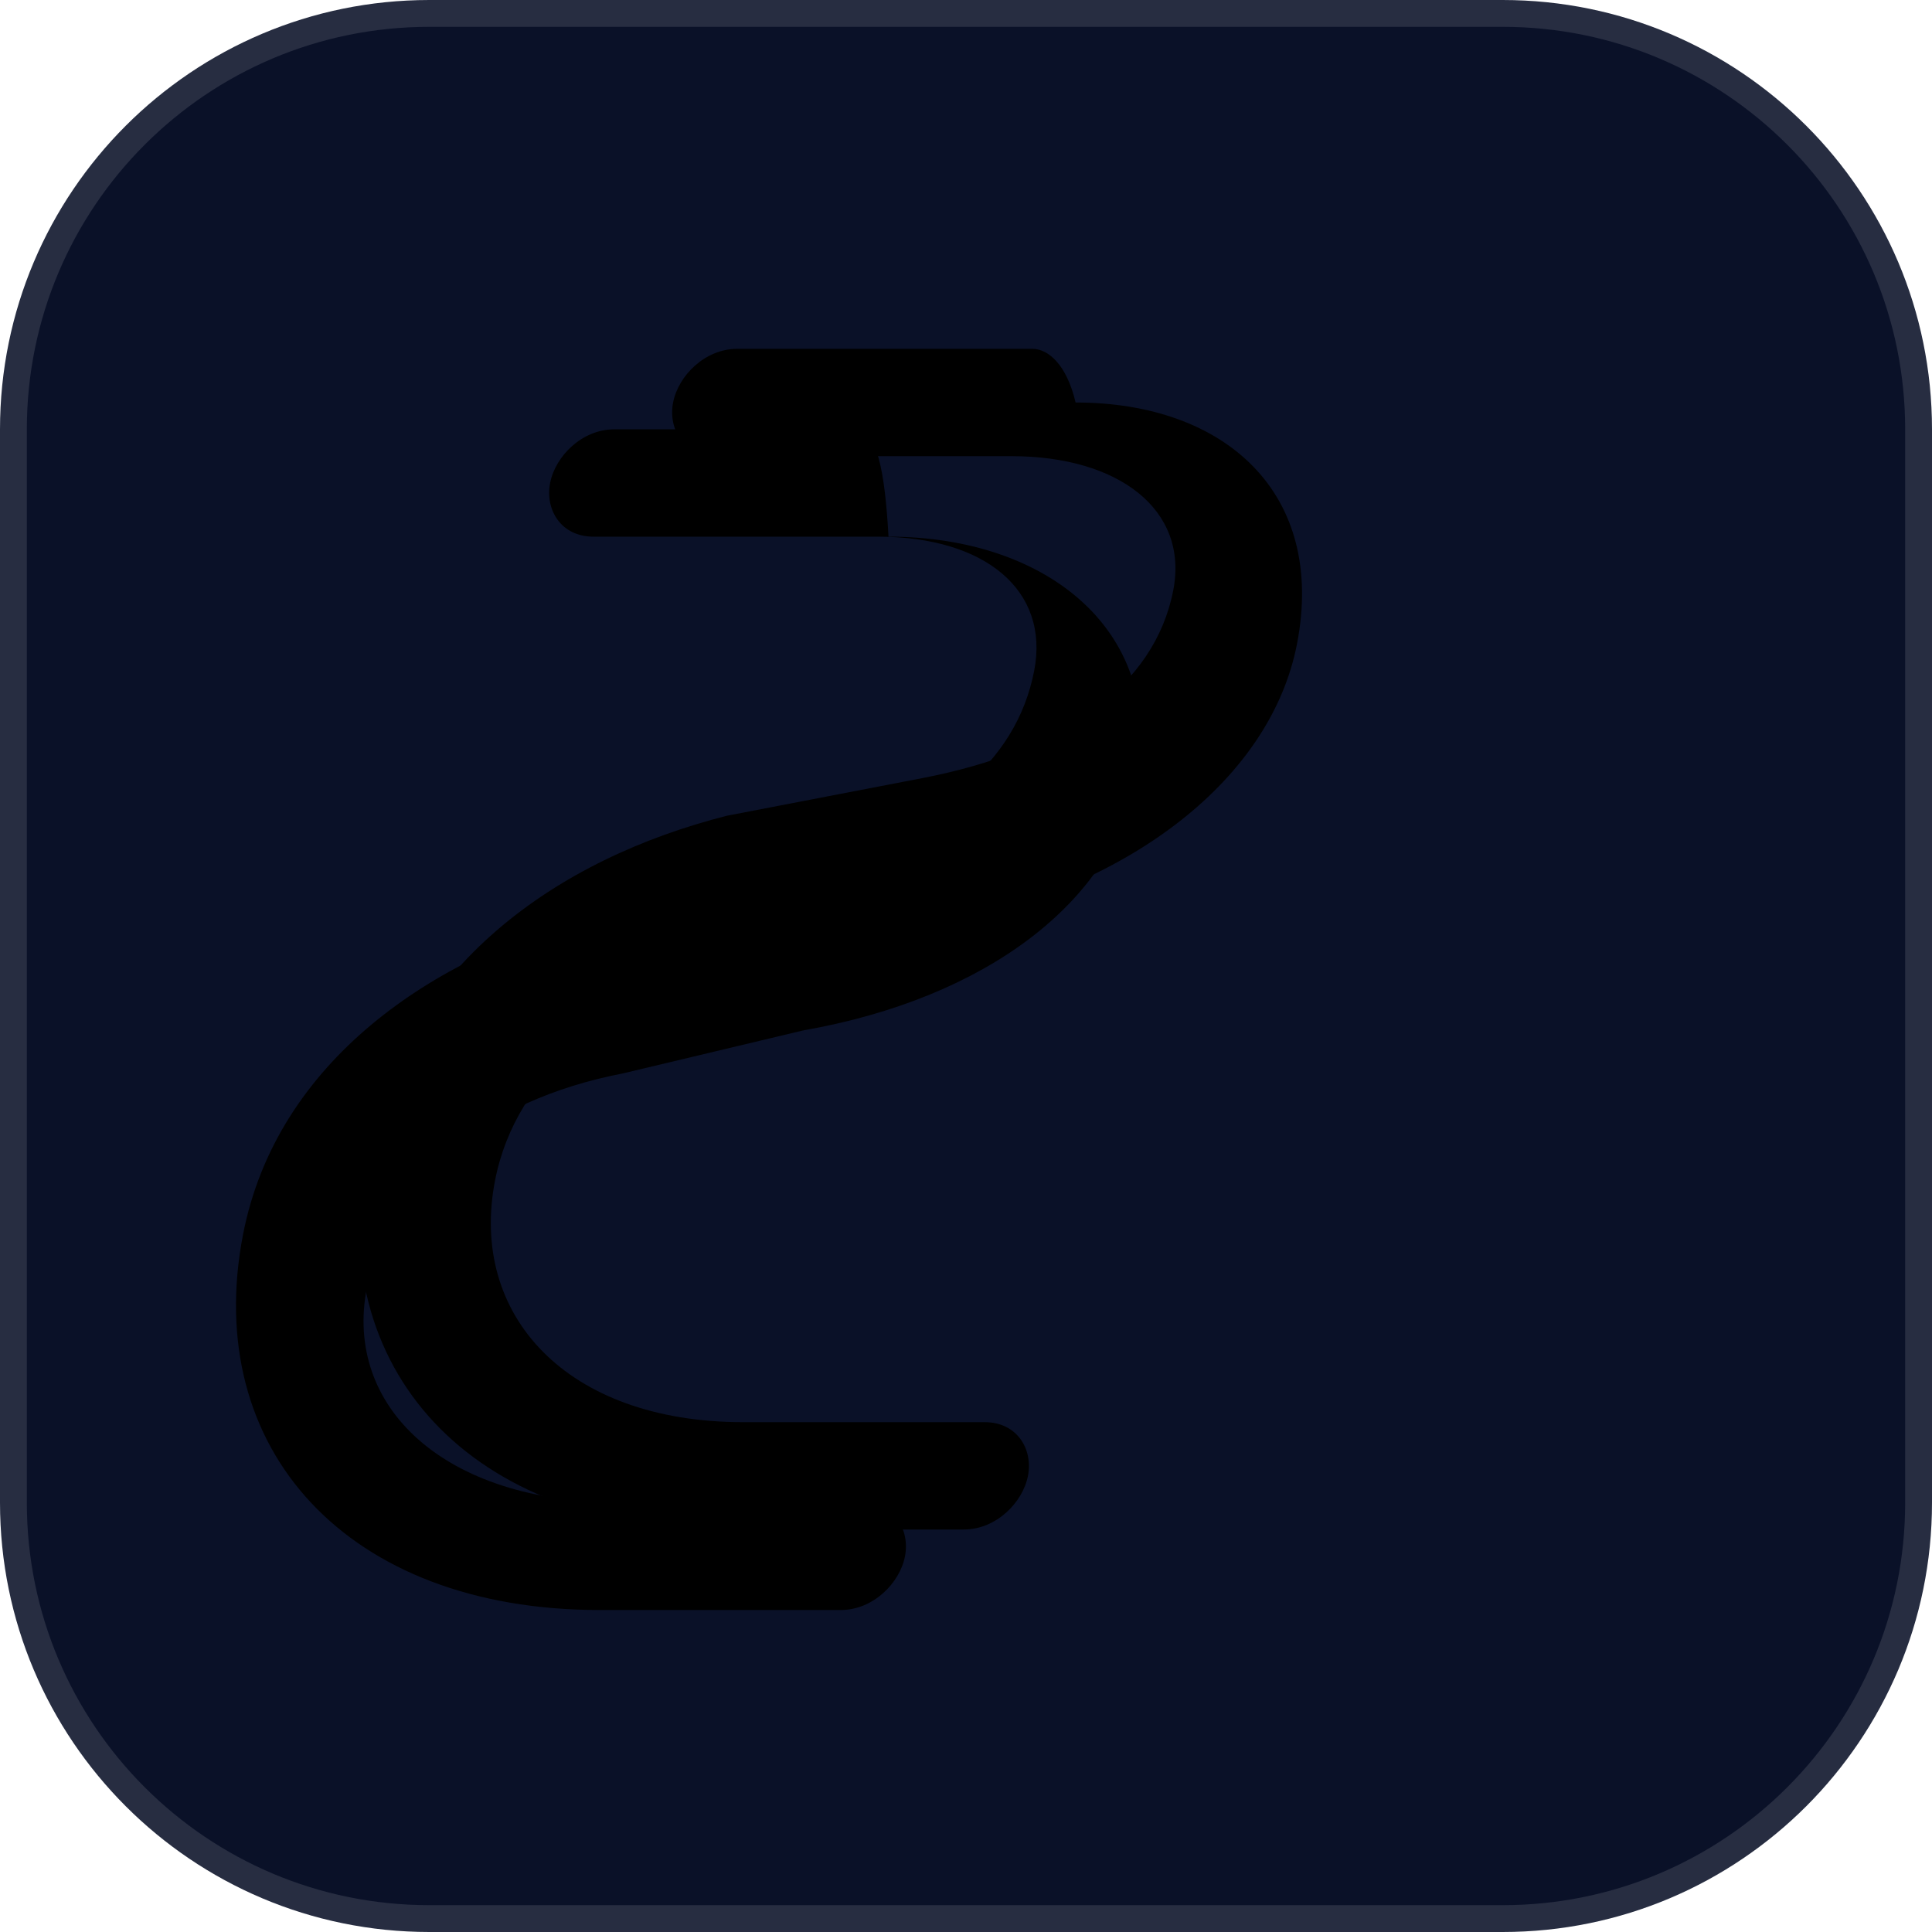
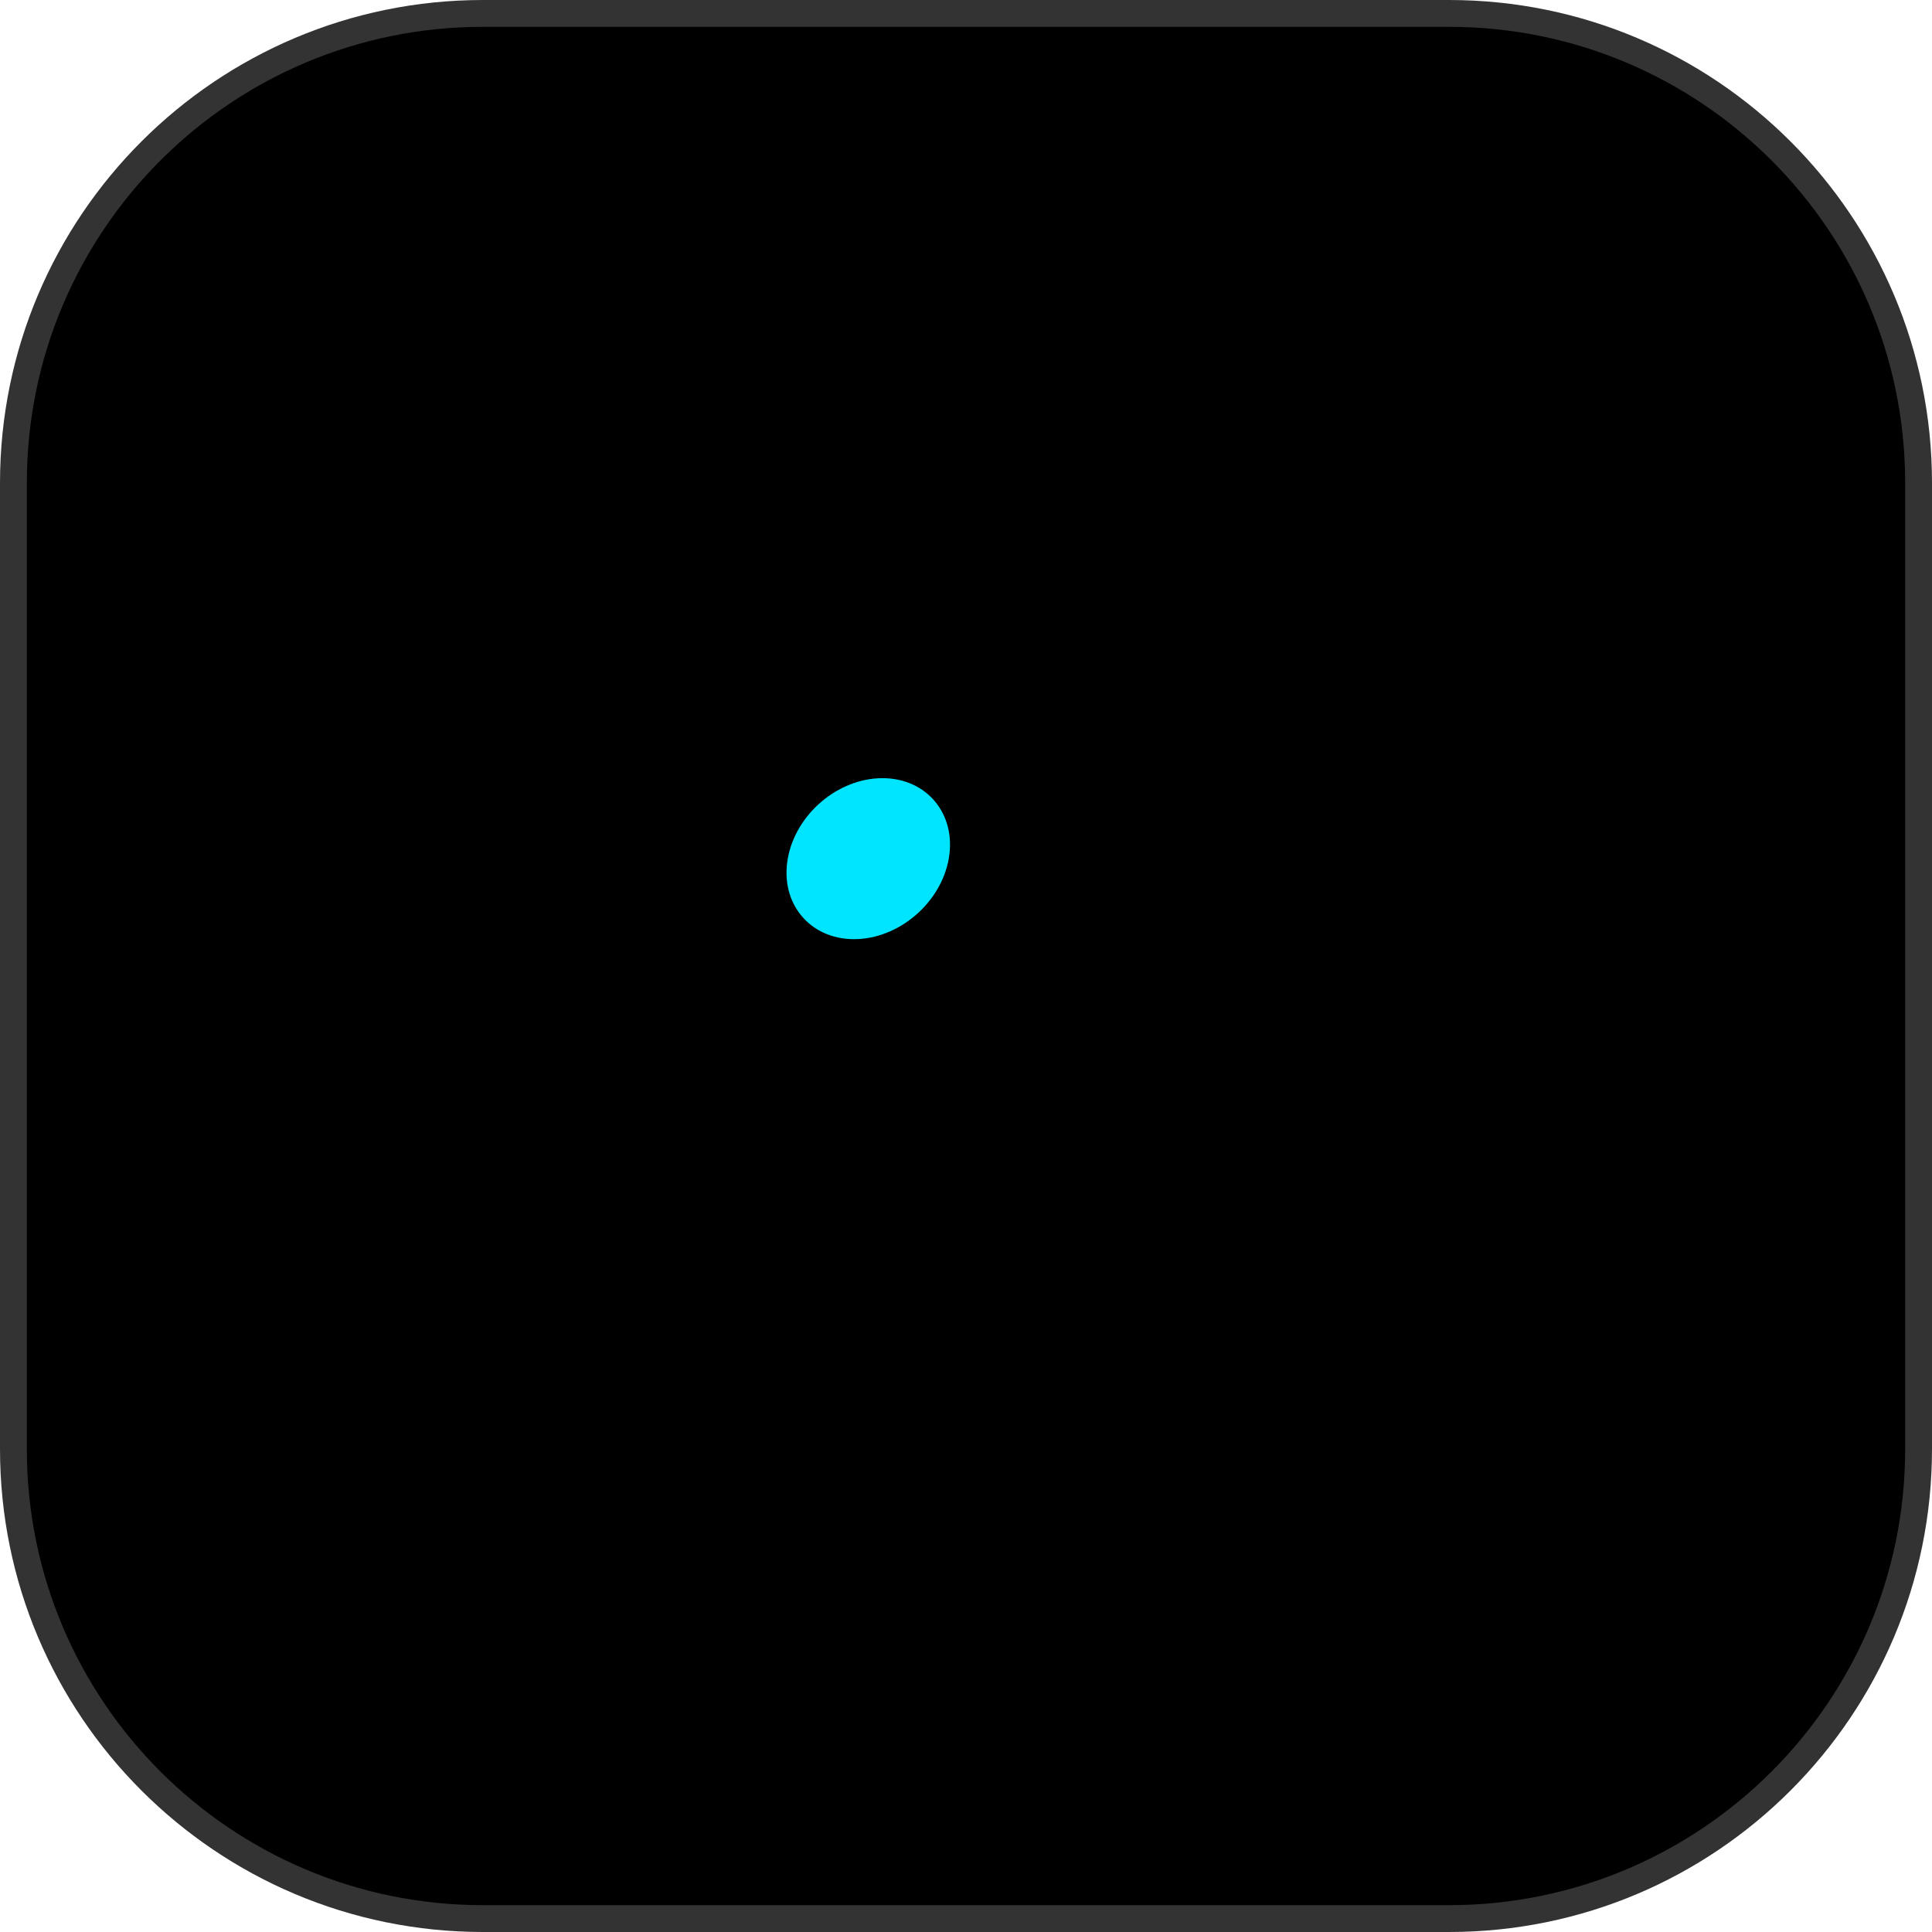
<svg xmlns="http://www.w3.org/2000/svg" width="32" height="32" viewBox="0 0 36 36" fill="none">
  <defs>
-     <linearGradient id="ppDeepFav" x1="0%" y1="0%" x2="100%" y2="100%">
-       <stop offset="0%" stopColor="#001C66" />
-       <stop offset="100%" stopColor="#00457C" />
+     <linearGradient id="spikeBgFav" x1="0%" y1="0%" x2="100%" y2="100%">
+       <stop offset="0%" stopColor="#00186B" />
+       <stop offset="50%" stopColor="#003B99" />
+       <stop offset="100%" stopColor="#0066CC" />
    </linearGradient>
-     <linearGradient id="ppVibrantFav" x1="0%" y1="0%" x2="100%" y2="100%">
-       <stop offset="0%" stopColor="#0079C1" />
-       <stop offset="100%" stopColor="#009CDE" />
+     <linearGradient id="spikeCyanFav" x1="0%" y1="0%" x2="100%" y2="100%">
+       <stop offset="0%" stopColor="#00E5FF" />
+       <stop offset="100%" stopColor="#0099FF" />
    </linearGradient>
-     <linearGradient id="ppGlowFav" x1="0%" y1="0%" x2="100%" y2="100%">
-       <stop offset="0%" stopColor="#00B2FF" />
-       <stop offset="100%" stopColor="#0079C1" />
+     <linearGradient id="spikeWhiteFav" x1="0%" y1="0%" x2="100%" y2="100%">
+       <stop offset="0%" stopColor="#FFFFFF" />
+       <stop offset="100%" stopColor="#E0F2FE" />
    </linearGradient>
  </defs>
-   <rect width="36" height="36" rx="8" fill="#0A1128" />
-   <rect width="36" height="36" rx="8" stroke="rgba(255,255,255,0.12)" strokeWidth="1" />
-   <g transform="skewX(-11) translate(4.5, 2)">
-     <path d="M17 5.5C19.8 5.5 22 7.2 22 10C22 12.5 19.8 14.5 16.5 15.2L13 16C10.5 16.5 9 18 9 20C9 22.5 11.2 24.5 14.5 24.5H19C19.6 24.5 20 25 20 25.5C20 26 19.6 26.5 19 26.5H14.5C9.8 26.5 6.5 23.5 6.5 19.5C6.5 16 9 14 12 13.2L15.5 12.5C18 12 19.5 10.8 19.5 9C19.5 7.5 18 6.5 16 6.5H10.5C9.9 6.5 9.5 6 9.5 5.5C9.5 5 9.9 4.5 10.5 4.5H16C16.3 4.5 16.7 4.8 17 5.5Z" fill="url(#ppDeepFav)" />
-     <path d="M14 8C17 8 19.5 9.8 19.5 12.5C19.5 14.8 17.5 16.6 14.2 17.2L11 18C8.5 18.5 7 20 7 22C7 24.2 9.2 26 12.5 26H17C17.6 26 18 26.5 18 27C18 27.5 17.6 28 17 28H12.5C7.8 28 4.5 25 4.5 21C4.5 17.8 7 15.8 10 15L13.2 14.2C16 13.5 17.2 12.2 17.2 10.5C17.2 9 15.8 8 13.8 8H8.5C7.9 8 7.5 7.5 7.5 7C7.5 6.5 7.9 6 8.5 6H13C13.4 6 13.7 6.8 14 8Z" fill="url(#ppVibrantFav)" />
-     <path d="M13 14.2L14.2 17.2C15.5 16.5 16.8 15.2 17.2 13.8C16 14 14.5 14.1 13 14.2Z" fill="url(#ppGlowFav)" opacity="0.8" />
+   <rect width="36" height="36" rx="9" fill="url(#spikeBgFav)" />
+   <rect width="36" height="36" rx="9" stroke="rgba(255, 255, 255, 0.2)" strokeWidth="1" />
+   <g transform="skewX(-10) translate(4, 2)">
+     <path d="M17.5 7H11.5C9.5 7 8 8.5 8 10.5C8 12.5 9.5 14 11.5 14H15C16.8 14 18 15.2 18 17C18 18.8 16.5 20 14.5 20H8.5" stroke="url(#spikeCyanFav)" strokeWidth="3.2" strokeLinecap="round" strokeLinejoin="round" fill="none" />
+     <path d="M12.5 11L18.5 17L13 22.5" stroke="url(#spikeWhiteFav)" strokeWidth="2.8" strokeLinecap="round" strokeLinejoin="round" fill="none" />
+     <circle cx="15" cy="14" r="1.5" fill="#00E5FF" />
  </g>
</svg>
